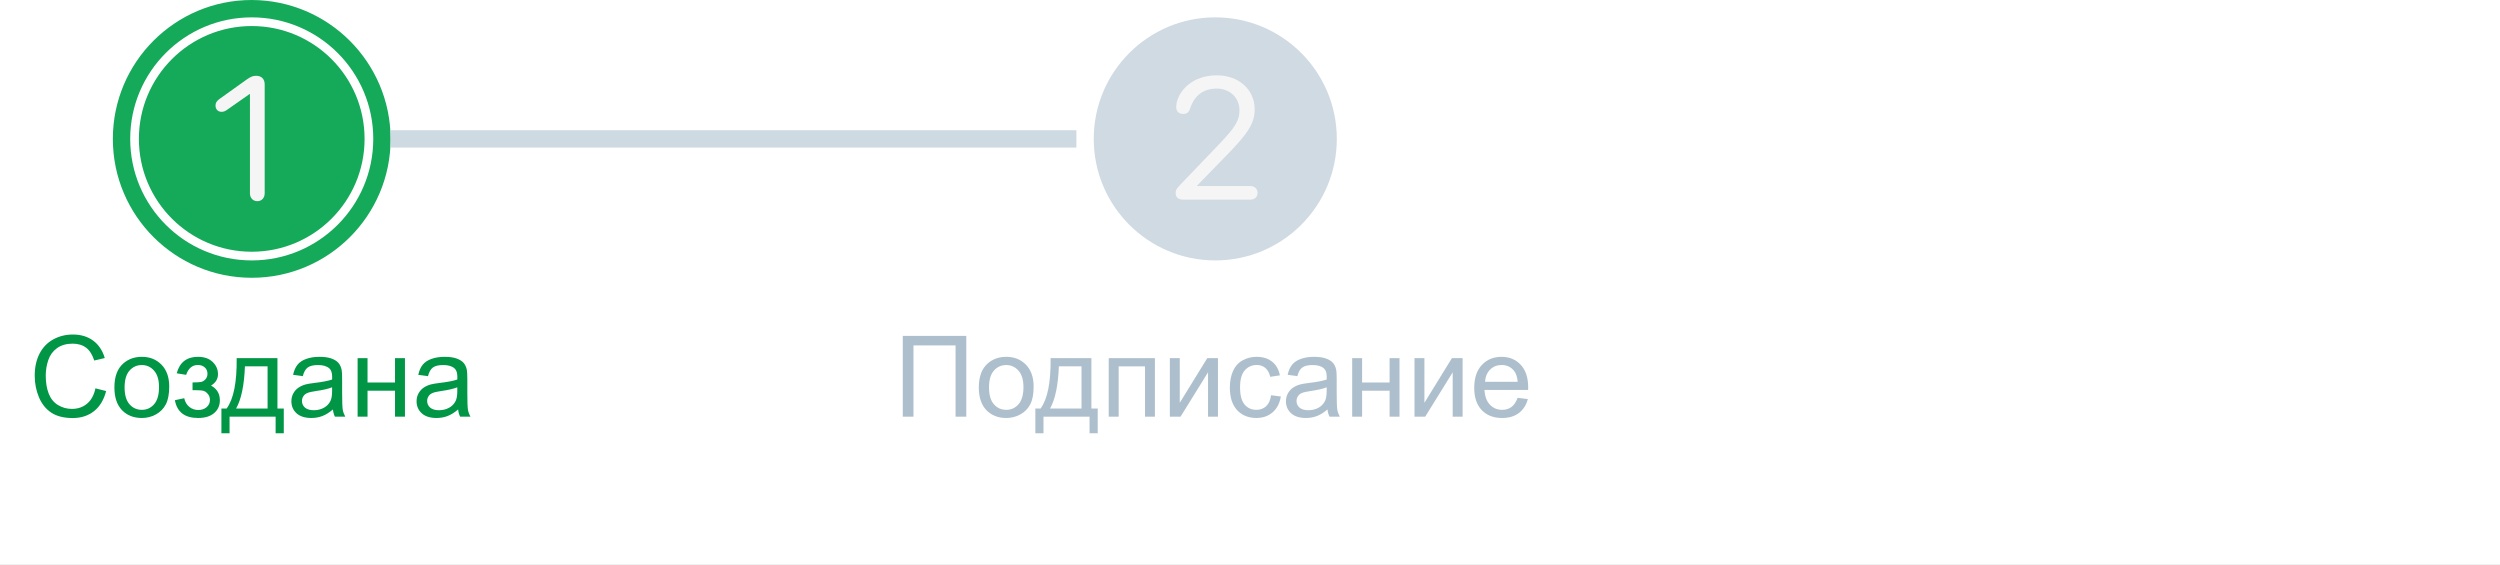
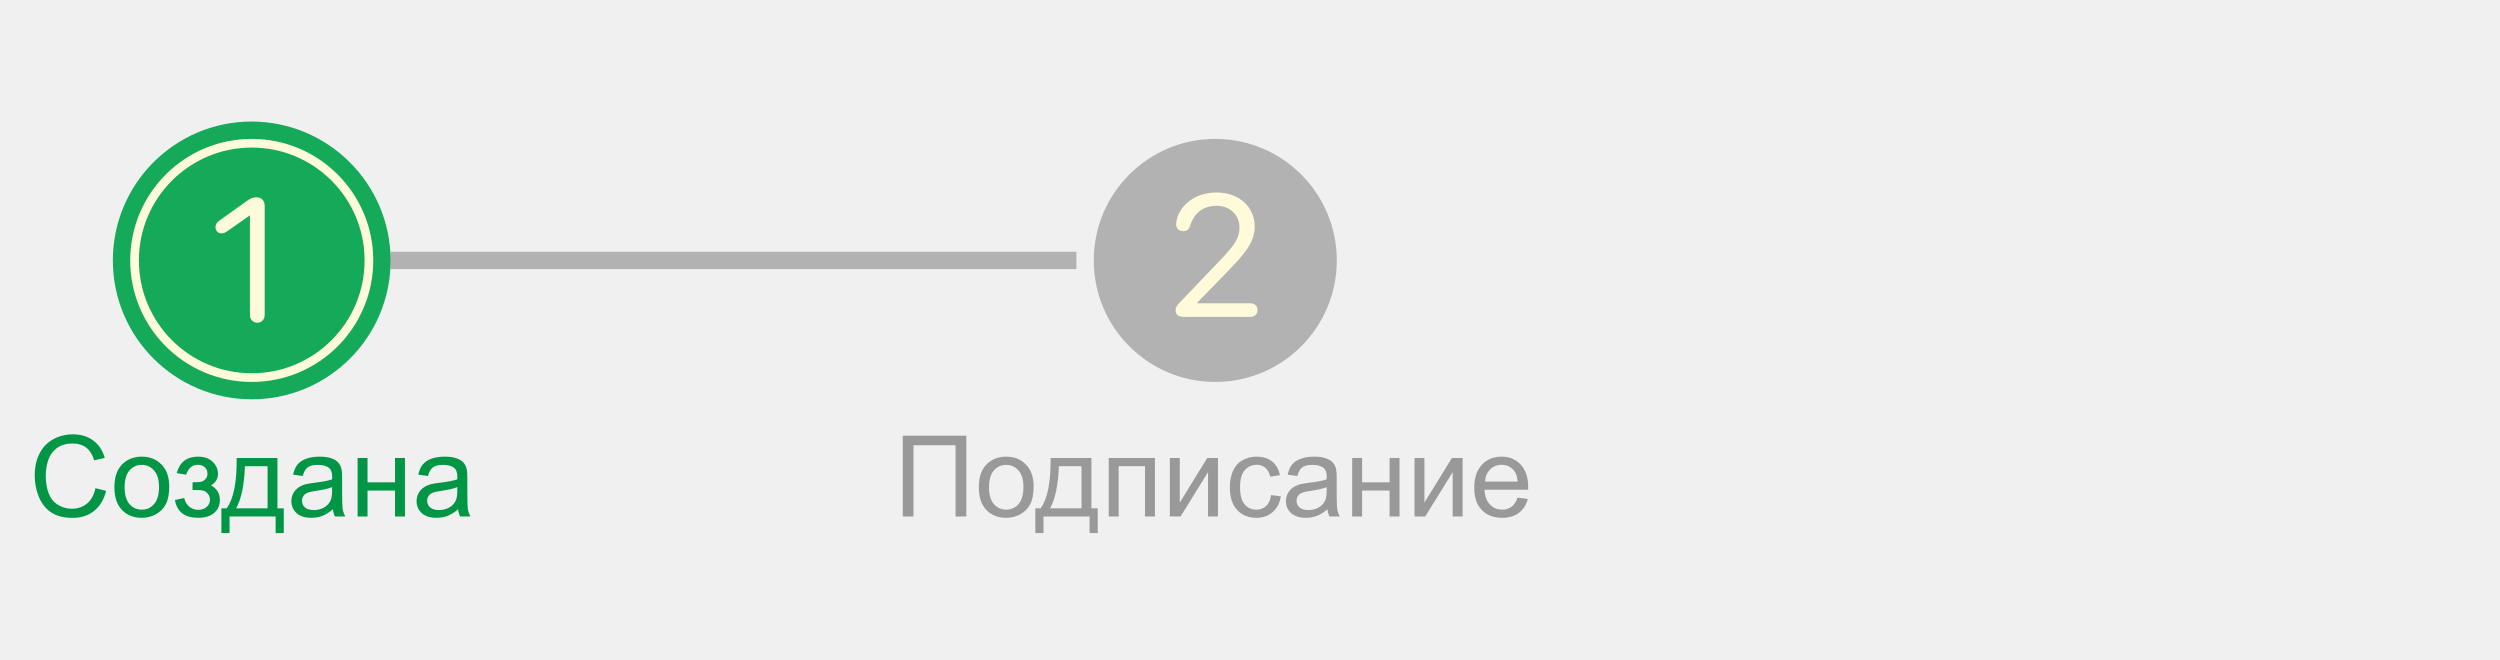
- <svg xmlns="http://www.w3.org/2000/svg" width="288" height="65" viewBox="0 0 288 65" fill="none">
-   <g clip-path="url(#clip0_8_65)">
-     <mask id="mask0_8_65" style="mask-type:luminance" maskUnits="userSpaceOnUse" x="0" y="0" width="288" height="65">
-       <path d="M288 0H0V65H288V0Z" fill="white" />
-     </mask>
-     <g mask="url(#mask0_8_65)">
-       <path d="M288 0H0V65H288V0Z" fill="white" />
-       <path d="M10.995 44.737L12.227 45.048C11.968 46.06 11.503 46.832 10.83 47.365C10.162 47.894 9.343 48.159 8.374 48.159C7.371 48.159 6.554 47.956 5.923 47.549C5.297 47.139 4.819 46.546 4.489 45.772C4.163 44.998 4 44.166 4 43.277C4 42.308 4.184 41.464 4.552 40.745C4.925 40.021 5.452 39.473 6.133 39.101C6.818 38.724 7.572 38.536 8.393 38.536C9.324 38.536 10.106 38.773 10.741 39.247C11.376 39.721 11.818 40.387 12.068 41.246L10.855 41.532C10.64 40.855 10.326 40.362 9.916 40.053C9.506 39.744 8.989 39.589 8.367 39.589C7.652 39.589 7.053 39.761 6.571 40.103C6.093 40.446 5.756 40.908 5.562 41.487C5.367 42.063 5.27 42.657 5.27 43.271C5.27 44.062 5.384 44.754 5.612 45.347C5.845 45.935 6.205 46.375 6.691 46.667C7.178 46.959 7.705 47.105 8.272 47.105C8.962 47.105 9.546 46.906 10.024 46.508C10.502 46.111 10.826 45.52 10.995 44.737Z" fill="#009646" />
-       <path d="M13.179 44.629C13.179 43.381 13.526 42.456 14.22 41.855C14.799 41.356 15.506 41.106 16.34 41.106C17.267 41.106 18.024 41.411 18.612 42.02C19.201 42.626 19.495 43.464 19.495 44.534C19.495 45.402 19.363 46.085 19.101 46.584C18.843 47.08 18.464 47.465 17.965 47.74C17.47 48.015 16.928 48.152 16.34 48.152C15.396 48.152 14.632 47.85 14.048 47.245C13.469 46.639 13.179 45.768 13.179 44.629ZM14.353 44.629C14.353 45.493 14.541 46.14 14.918 46.572C15.295 46.999 15.768 47.213 16.34 47.213C16.907 47.213 17.379 46.997 17.755 46.565C18.132 46.134 18.32 45.476 18.32 44.591C18.32 43.758 18.13 43.127 17.749 42.7C17.372 42.268 16.903 42.052 16.34 42.052C15.768 42.052 15.295 42.266 14.918 42.693C14.541 43.121 14.353 43.766 14.353 44.629Z" fill="#009646" />
-       <path d="M22.18 44.953V44.058C22.662 44.054 22.99 44.035 23.163 44.001C23.341 43.967 23.508 43.866 23.665 43.696C23.822 43.527 23.9 43.315 23.9 43.062C23.9 42.753 23.796 42.507 23.589 42.325C23.386 42.139 23.121 42.046 22.795 42.046C22.152 42.046 21.701 42.425 21.443 43.182L20.358 43.004C20.696 41.739 21.513 41.106 22.808 41.106C23.527 41.106 24.09 41.303 24.497 41.697C24.907 42.09 25.112 42.56 25.112 43.106C25.112 43.656 24.846 44.094 24.312 44.42C24.651 44.602 24.905 44.835 25.074 45.118C25.244 45.398 25.328 45.73 25.328 46.115C25.328 46.72 25.108 47.211 24.668 47.587C24.228 47.964 23.612 48.152 22.821 48.152C21.285 48.152 20.394 47.469 20.148 46.102L21.221 45.873C21.319 46.305 21.515 46.639 21.811 46.877C22.112 47.113 22.455 47.232 22.84 47.232C23.225 47.232 23.544 47.124 23.798 46.908C24.056 46.688 24.186 46.409 24.186 46.07C24.186 45.808 24.105 45.579 23.944 45.385C23.784 45.19 23.612 45.069 23.43 45.023C23.248 44.972 22.918 44.947 22.44 44.947C22.402 44.947 22.315 44.949 22.18 44.953Z" fill="#009646" />
-       <path d="M27.264 41.259H31.962V47.06H32.691V49.911H31.752V48H26.445V49.911H25.506V47.06H26.109C26.913 45.969 27.298 44.035 27.264 41.259ZM28.216 42.205C28.132 44.392 27.793 46.011 27.201 47.06H30.825V42.205H28.216Z" fill="#009646" />
-       <path d="M38.353 47.169C37.93 47.528 37.522 47.782 37.128 47.93C36.739 48.078 36.32 48.152 35.871 48.152C35.131 48.152 34.562 47.972 34.164 47.613C33.766 47.249 33.567 46.785 33.567 46.223C33.567 45.893 33.641 45.592 33.789 45.321C33.942 45.046 34.139 44.826 34.38 44.661C34.625 44.496 34.9 44.371 35.205 44.287C35.429 44.227 35.768 44.17 36.221 44.115C37.143 44.005 37.822 43.874 38.258 43.722C38.263 43.565 38.265 43.466 38.265 43.423C38.265 42.958 38.157 42.63 37.941 42.44C37.649 42.181 37.215 42.052 36.64 42.052C36.102 42.052 35.704 42.148 35.446 42.338C35.192 42.524 35.004 42.856 34.881 43.334L33.764 43.182C33.866 42.704 34.033 42.319 34.266 42.027C34.498 41.731 34.835 41.504 35.275 41.348C35.715 41.187 36.225 41.106 36.805 41.106C37.38 41.106 37.848 41.174 38.208 41.31C38.567 41.445 38.832 41.616 39.001 41.824C39.17 42.027 39.289 42.285 39.356 42.598C39.395 42.793 39.413 43.144 39.413 43.652V45.175C39.413 46.237 39.437 46.91 39.483 47.194C39.534 47.473 39.632 47.742 39.775 48H38.582C38.464 47.763 38.387 47.486 38.353 47.169ZM38.258 44.617C37.843 44.786 37.221 44.93 36.392 45.048C35.922 45.116 35.59 45.192 35.395 45.277C35.201 45.361 35.051 45.486 34.945 45.651C34.839 45.812 34.786 45.992 34.786 46.191C34.786 46.496 34.9 46.749 35.129 46.953C35.362 47.156 35.7 47.257 36.145 47.257C36.585 47.257 36.976 47.162 37.319 46.972C37.662 46.777 37.913 46.513 38.074 46.178C38.197 45.92 38.258 45.539 38.258 45.036V44.617Z" fill="#009646" />
-       <path d="M41.197 41.259H42.34V44.065H45.507V41.259H46.65V48H45.507V45.01H42.34V48H41.197V41.259Z" fill="#009646" />
-       <path d="M52.776 47.169C52.352 47.528 51.944 47.782 51.55 47.93C51.161 48.078 50.742 48.152 50.294 48.152C49.553 48.152 48.984 47.972 48.586 47.613C48.188 47.249 47.989 46.785 47.989 46.223C47.989 45.893 48.063 45.592 48.212 45.321C48.364 45.046 48.561 44.826 48.802 44.661C49.047 44.496 49.322 44.371 49.627 44.287C49.851 44.227 50.19 44.17 50.643 44.115C51.565 44.005 52.244 43.874 52.68 43.722C52.684 43.565 52.687 43.466 52.687 43.423C52.687 42.958 52.579 42.63 52.363 42.44C52.071 42.181 51.637 42.052 51.062 42.052C50.524 42.052 50.126 42.148 49.868 42.338C49.614 42.524 49.426 42.856 49.303 43.334L48.186 43.182C48.288 42.704 48.455 42.319 48.688 42.027C48.92 41.731 49.257 41.504 49.697 41.348C50.137 41.187 50.647 41.106 51.227 41.106C51.802 41.106 52.27 41.174 52.63 41.31C52.989 41.445 53.254 41.616 53.423 41.824C53.592 42.027 53.711 42.285 53.778 42.598C53.816 42.793 53.836 43.144 53.836 43.652V45.175C53.836 46.237 53.859 46.91 53.905 47.194C53.956 47.473 54.053 47.742 54.197 48H53.004C52.886 47.763 52.809 47.486 52.776 47.169ZM52.68 44.617C52.266 44.786 51.644 44.93 50.814 45.048C50.344 45.116 50.012 45.192 49.817 45.277C49.623 45.361 49.473 45.486 49.367 45.651C49.261 45.812 49.208 45.992 49.208 46.191C49.208 46.496 49.322 46.749 49.551 46.953C49.784 47.156 50.122 47.257 50.566 47.257C51.007 47.257 51.398 47.162 51.741 46.972C52.084 46.777 52.335 46.513 52.496 46.178C52.619 45.92 52.68 45.539 52.68 45.036V44.617Z" fill="#009646" />
-       <path d="M104 38.694H111.318V48H110.081V39.792H105.231V48H104V38.694Z" fill="#ADBFCC" />
-       <path d="M112.759 44.629C112.759 43.381 113.106 42.456 113.8 41.855C114.38 41.356 115.087 41.106 115.921 41.106C116.847 41.106 117.605 41.411 118.193 42.02C118.781 42.626 119.075 43.464 119.075 44.534C119.075 45.402 118.944 46.085 118.682 46.584C118.424 47.08 118.045 47.465 117.546 47.74C117.05 48.015 116.509 48.152 115.921 48.152C114.977 48.152 114.213 47.85 113.629 47.245C113.049 46.639 112.759 45.768 112.759 44.629ZM113.934 44.629C113.934 45.493 114.122 46.14 114.499 46.572C114.875 46.999 115.349 47.213 115.921 47.213C116.488 47.213 116.959 46.997 117.336 46.565C117.713 46.134 117.901 45.476 117.901 44.591C117.901 43.758 117.711 43.127 117.33 42.7C116.953 42.268 116.483 42.052 115.921 42.052C115.349 42.052 114.875 42.266 114.499 42.693C114.122 43.121 113.934 43.766 113.934 44.629Z" fill="#ADBFCC" />
-       <path d="M121.03 41.259H125.728V47.06H126.458V49.911H125.518V48H120.212V49.911H119.272V47.06H119.875C120.679 45.969 121.064 44.035 121.03 41.259ZM121.983 42.205C121.898 44.392 121.559 46.011 120.967 47.06H124.591V42.205H121.983Z" fill="#ADBFCC" />
-       <path d="M127.727 41.259H133.046V48H131.904V42.205H128.87V48H127.727V41.259Z" fill="#ADBFCC" />
-       <path d="M134.767 41.259H135.909V46.4L139.077 41.259H140.308V48H139.166V42.89L135.998 48H134.767V41.259Z" fill="#ADBFCC" />
-       <path d="M146.427 45.531L147.551 45.677C147.428 46.451 147.113 47.058 146.605 47.498C146.102 47.934 145.482 48.152 144.745 48.152C143.823 48.152 143.08 47.852 142.517 47.251C141.959 46.646 141.679 45.78 141.679 44.655C141.679 43.927 141.8 43.29 142.041 42.744C142.282 42.198 142.648 41.79 143.139 41.519C143.634 41.244 144.172 41.106 144.752 41.106C145.484 41.106 146.082 41.293 146.548 41.665C147.013 42.033 147.312 42.558 147.443 43.239L146.332 43.411C146.226 42.958 146.038 42.617 145.767 42.389C145.501 42.16 145.177 42.046 144.796 42.046C144.22 42.046 143.753 42.253 143.393 42.668C143.033 43.078 142.854 43.73 142.854 44.623C142.854 45.529 143.027 46.187 143.374 46.597C143.721 47.008 144.174 47.213 144.733 47.213C145.181 47.213 145.556 47.075 145.856 46.8C146.157 46.525 146.347 46.102 146.427 45.531Z" fill="#ADBFCC" />
-       <path d="M152.927 47.169C152.504 47.528 152.096 47.782 151.702 47.93C151.313 48.078 150.894 48.152 150.445 48.152C149.705 48.152 149.136 47.972 148.738 47.613C148.34 47.249 148.141 46.785 148.141 46.223C148.141 45.893 148.215 45.592 148.363 45.321C148.516 45.046 148.713 44.826 148.954 44.661C149.199 44.496 149.474 44.371 149.779 44.287C150.003 44.227 150.342 44.17 150.795 44.115C151.717 44.005 152.396 43.874 152.832 43.722C152.836 43.565 152.838 43.466 152.838 43.423C152.838 42.958 152.731 42.63 152.515 42.44C152.223 42.181 151.789 42.052 151.213 42.052C150.676 42.052 150.278 42.148 150.02 42.338C149.766 42.524 149.578 42.856 149.455 43.334L148.338 43.182C148.44 42.704 148.607 42.319 148.839 42.027C149.072 41.731 149.409 41.504 149.849 41.348C150.289 41.187 150.799 41.106 151.379 41.106C151.954 41.106 152.422 41.174 152.781 41.31C153.141 41.445 153.406 41.616 153.575 41.824C153.744 42.027 153.863 42.285 153.93 42.598C153.968 42.793 153.987 43.144 153.987 43.652V45.175C153.987 46.237 154.011 46.91 154.057 47.194C154.108 47.473 154.205 47.742 154.349 48H153.156C153.037 47.763 152.961 47.486 152.927 47.169ZM152.832 44.617C152.417 44.786 151.795 44.93 150.966 45.048C150.496 45.116 150.164 45.192 149.969 45.277C149.775 45.361 149.624 45.486 149.519 45.651C149.413 45.812 149.36 45.992 149.36 46.191C149.36 46.496 149.474 46.749 149.703 46.953C149.935 47.156 150.274 47.257 150.718 47.257C151.158 47.257 151.55 47.162 151.893 46.972C152.235 46.777 152.487 46.513 152.648 46.178C152.771 45.92 152.832 45.539 152.832 45.036V44.617Z" fill="#ADBFCC" />
-       <path d="M155.771 41.259H156.914V44.065H160.081V41.259H161.224V48H160.081V45.01H156.914V48H155.771V41.259Z" fill="#ADBFCC" />
-       <path d="M162.95 41.259H164.093V46.4L167.26 41.259H168.492V48H167.349V42.89L164.182 48H162.95V41.259Z" fill="#ADBFCC" />
-       <path d="M174.827 45.829L176.007 45.975C175.821 46.665 175.476 47.2 174.973 47.581C174.469 47.962 173.826 48.152 173.043 48.152C172.057 48.152 171.274 47.85 170.694 47.245C170.119 46.635 169.831 45.783 169.831 44.687C169.831 43.552 170.123 42.672 170.707 42.046C171.291 41.42 172.049 41.106 172.98 41.106C173.881 41.106 174.617 41.413 175.189 42.027C175.76 42.641 176.046 43.504 176.046 44.617C176.046 44.684 176.043 44.786 176.039 44.921H171.012C171.054 45.662 171.264 46.229 171.64 46.623C172.017 47.016 172.487 47.213 173.049 47.213C173.468 47.213 173.826 47.103 174.122 46.883C174.418 46.663 174.653 46.312 174.827 45.829ZM171.075 43.982H174.839C174.789 43.415 174.645 42.99 174.408 42.706C174.044 42.266 173.572 42.046 172.992 42.046C172.468 42.046 172.025 42.221 171.666 42.573C171.31 42.924 171.113 43.394 171.075 43.982Z" fill="#ADBFCC" />
-       <path d="M29 0C20.163 0 13 7.163 13 16C13 24.837 20.163 32 29 32C37.837 32 45 24.837 45 16C44.974 7.174 37.826 0.026 29 0Z" fill="#14AA5A" />
-       <path fill-rule="evenodd" clip-rule="evenodd" d="M29 29C36.18 29 42 23.18 42 16C42 8.82 36.18 3 29 3C21.82 3 16 8.82 16 16C16 23.18 21.82 29 29 29ZM29 30C36.732 30 43 23.732 43 16C43 8.268 36.732 2 29 2C21.268 2 15 8.268 15 16C15 23.732 21.268 30 29 30Z" fill="white" />
-       <path d="M29.643 23.176C29.145 23.176 28.793 22.805 28.793 22.268V10.832H28.754L26.117 12.678C25.922 12.815 25.736 12.883 25.521 12.883C25.111 12.883 24.828 12.59 24.828 12.16C24.828 11.848 24.945 11.643 25.316 11.379L28.334 9.221C28.881 8.83 29.115 8.732 29.516 8.732C30.121 8.732 30.492 9.104 30.492 9.719V22.268C30.492 22.805 30.141 23.176 29.643 23.176Z" fill="#F5F5F5" />
-       <path d="M154 16C154 23.732 147.732 30 140 30C132.268 30 126 23.732 126 16C126 8.268 132.268 2 140 2C147.732 2 154 8.268 154 16Z" fill="#CFDAE2" />
-       <path d="M136.279 23C135.762 23 135.43 22.717 135.43 22.277C135.43 21.916 135.508 21.76 135.928 21.32L140.439 16.613C142.334 14.631 142.783 13.879 142.783 12.697C142.783 11.262 141.68 10.207 140.166 10.207C138.643 10.207 137.578 10.998 137.1 12.512C136.982 12.873 136.787 13.127 136.309 13.127C135.791 13.127 135.498 12.805 135.498 12.346C135.498 12.219 135.508 12.111 135.527 11.994C135.732 10.549 137.285 8.674 140.166 8.674C142.705 8.674 144.541 10.315 144.541 12.59C144.541 14.133 143.838 15.295 141.426 17.766L137.891 21.398V21.438H144.043C144.541 21.438 144.873 21.75 144.873 22.219C144.873 22.688 144.541 23 144.043 23H136.279Z" fill="#F5F5F5" />
-       <path d="M45 15H124V17H45V15Z" fill="#CEDAE2" />
-     </g>
-   </g>
-   <defs>
-     <clipPath id="clip0_8_65">
-       <rect width="288" height="65" fill="white" />
-     </clipPath>
-   </defs>
+ <svg xmlns="http://www.w3.org/2000/svg" width="288" height="76" viewBox="0 0 288 76" fill="none">
+   <path d="M10.995 56.237L12.227 56.548C11.968 57.56 11.503 58.332 10.83 58.865C10.162 59.394 9.343 59.659 8.374 59.659C7.371 59.659 6.554 59.456 5.923 59.049C5.297 58.639 4.819 58.046 4.489 57.272C4.163 56.498 4 55.666 4 54.777C4 53.808 4.184 52.964 4.552 52.245C4.925 51.521 5.452 50.973 6.133 50.601C6.818 50.224 7.572 50.036 8.393 50.036C9.324 50.036 10.106 50.273 10.741 50.747C11.376 51.221 11.818 51.887 12.068 52.746L10.855 53.032C10.64 52.355 10.326 51.862 9.916 51.553C9.506 51.244 8.989 51.089 8.367 51.089C7.652 51.089 7.053 51.261 6.571 51.603C6.093 51.946 5.756 52.408 5.562 52.987C5.367 53.563 5.27 54.157 5.27 54.771C5.27 55.562 5.384 56.254 5.612 56.847C5.845 57.435 6.205 57.875 6.691 58.167C7.178 58.459 7.705 58.605 8.272 58.605C8.962 58.605 9.546 58.406 10.024 58.008C10.502 57.611 10.826 57.02 10.995 56.237Z" fill="#009646" />
+   <path d="M13.179 56.129C13.179 54.881 13.526 53.956 14.22 53.355C14.799 52.856 15.506 52.606 16.34 52.606C17.267 52.606 18.024 52.911 18.612 53.52C19.201 54.126 19.495 54.964 19.495 56.034C19.495 56.902 19.363 57.585 19.101 58.084C18.843 58.58 18.464 58.965 17.965 59.24C17.47 59.515 16.928 59.652 16.34 59.652C15.396 59.652 14.632 59.35 14.048 58.745C13.469 58.139 13.179 57.268 13.179 56.129ZM14.353 56.129C14.353 56.993 14.541 57.64 14.918 58.072C15.295 58.499 15.768 58.713 16.34 58.713C16.907 58.713 17.379 58.497 17.755 58.065C18.132 57.634 18.32 56.976 18.32 56.091C18.32 55.258 18.13 54.627 17.749 54.2C17.372 53.768 16.903 53.552 16.34 53.552C15.768 53.552 15.295 53.766 14.918 54.193C14.541 54.621 14.353 55.266 14.353 56.129Z" fill="#009646" />
+   <path d="M22.18 56.453V55.558C22.662 55.554 22.99 55.535 23.163 55.501C23.341 55.467 23.508 55.366 23.665 55.196C23.822 55.027 23.9 54.815 23.9 54.562C23.9 54.253 23.796 54.007 23.589 53.825C23.386 53.639 23.121 53.546 22.795 53.546C22.152 53.546 21.701 53.925 21.443 54.682L20.358 54.504C20.696 53.239 21.513 52.606 22.808 52.606C23.527 52.606 24.09 52.803 24.497 53.197C24.907 53.59 25.112 54.06 25.112 54.606C25.112 55.156 24.846 55.594 24.312 55.92C24.651 56.102 24.905 56.335 25.074 56.618C25.244 56.898 25.328 57.23 25.328 57.615C25.328 58.22 25.108 58.711 24.668 59.087C24.228 59.464 23.612 59.652 22.821 59.652C21.285 59.652 20.394 58.969 20.148 57.602L21.221 57.373C21.319 57.805 21.515 58.139 21.811 58.377C22.112 58.613 22.455 58.732 22.84 58.732C23.225 58.732 23.544 58.624 23.798 58.408C24.056 58.188 24.186 57.909 24.186 57.57C24.186 57.308 24.105 57.079 23.944 56.885C23.784 56.69 23.612 56.569 23.43 56.523C23.248 56.472 22.918 56.447 22.44 56.447C22.402 56.447 22.315 56.449 22.18 56.453Z" fill="#009646" />
+   <path d="M27.264 52.759H31.962V58.56H32.691V61.411H31.752V59.5H26.445V61.411H25.506V58.56H26.109C26.913 57.469 27.298 55.535 27.264 52.759ZM28.216 53.705C28.132 55.892 27.793 57.511 27.201 58.56H30.825V53.705H28.216Z" fill="#009646" />
+   <path d="M38.353 58.669C37.93 59.028 37.522 59.282 37.128 59.43C36.739 59.578 36.32 59.652 35.871 59.652C35.131 59.652 34.562 59.472 34.164 59.113C33.766 58.749 33.567 58.285 33.567 57.723C33.567 57.393 33.641 57.092 33.789 56.821C33.942 56.546 34.139 56.326 34.38 56.161C34.625 55.996 34.9 55.871 35.205 55.787C35.429 55.727 35.768 55.67 36.221 55.615C37.143 55.505 37.822 55.374 38.258 55.222C38.263 55.065 38.265 54.966 38.265 54.923C38.265 54.458 38.157 54.13 37.941 53.94C37.649 53.681 37.215 53.552 36.64 53.552C36.102 53.552 35.704 53.648 35.446 53.838C35.192 54.024 35.004 54.356 34.881 54.834L33.764 54.682C33.866 54.204 34.033 53.819 34.266 53.527C34.498 53.231 34.835 53.004 35.275 52.848C35.715 52.687 36.225 52.606 36.805 52.606C37.38 52.606 37.848 52.674 38.208 52.81C38.567 52.945 38.832 53.116 39.001 53.324C39.17 53.527 39.289 53.785 39.356 54.098C39.395 54.293 39.413 54.644 39.413 55.152V56.675C39.413 57.737 39.437 58.41 39.483 58.694C39.534 58.973 39.632 59.242 39.775 59.5H38.582C38.464 59.263 38.387 58.986 38.353 58.669ZM38.258 56.117C37.843 56.286 37.221 56.43 36.392 56.548C35.922 56.616 35.59 56.692 35.395 56.777C35.201 56.861 35.051 56.986 34.945 57.151C34.839 57.312 34.786 57.492 34.786 57.691C34.786 57.996 34.9 58.249 35.129 58.453C35.362 58.656 35.7 58.757 36.145 58.757C36.585 58.757 36.976 58.662 37.319 58.472C37.662 58.277 37.913 58.013 38.074 57.678C38.197 57.42 38.258 57.039 38.258 56.536V56.117Z" fill="#009646" />
+   <path d="M41.197 52.759H42.34V55.565H45.507V52.759H46.65V59.5H45.507V56.51H42.34V59.5H41.197V52.759Z" fill="#009646" />
+   <path d="M52.776 58.669C52.352 59.028 51.944 59.282 51.55 59.43C51.161 59.578 50.742 59.652 50.294 59.652C49.553 59.652 48.984 59.472 48.586 59.113C48.188 58.749 47.989 58.285 47.989 57.723C47.989 57.393 48.063 57.092 48.212 56.821C48.364 56.546 48.561 56.326 48.802 56.161C49.047 55.996 49.322 55.871 49.627 55.787C49.851 55.727 50.19 55.67 50.643 55.615C51.565 55.505 52.244 55.374 52.68 55.222C52.684 55.065 52.687 54.966 52.687 54.923C52.687 54.458 52.579 54.13 52.363 53.94C52.071 53.681 51.637 53.552 51.062 53.552C50.524 53.552 50.126 53.648 49.868 53.838C49.614 54.024 49.426 54.356 49.303 54.834L48.186 54.682C48.288 54.204 48.455 53.819 48.688 53.527C48.92 53.231 49.257 53.004 49.697 52.848C50.137 52.687 50.647 52.606 51.227 52.606C51.802 52.606 52.27 52.674 52.63 52.81C52.989 52.945 53.254 53.116 53.423 53.324C53.592 53.527 53.711 53.785 53.778 54.098C53.816 54.293 53.836 54.644 53.836 55.152V56.675C53.836 57.737 53.859 58.41 53.905 58.694C53.956 58.973 54.053 59.242 54.197 59.5H53.004C52.886 59.263 52.809 58.986 52.776 58.669ZM52.68 56.117C52.266 56.286 51.644 56.43 50.814 56.548C50.344 56.616 50.012 56.692 49.817 56.777C49.623 56.861 49.473 56.986 49.367 57.151C49.261 57.312 49.208 57.492 49.208 57.691C49.208 57.996 49.322 58.249 49.551 58.453C49.784 58.656 50.122 58.757 50.566 58.757C51.007 58.757 51.398 58.662 51.741 58.472C52.084 58.277 52.335 58.013 52.496 57.678C52.619 57.42 52.68 57.039 52.68 56.536V56.117Z" fill="#009646" />
+   <path d="M104 50.194H111.318V59.5H110.081V51.292H105.231V59.5H104V50.194Z" fill="#424242" fill-opacity="0.5" />
+   <path d="M112.759 56.129C112.759 54.881 113.106 53.956 113.8 53.355C114.38 52.856 115.087 52.606 115.921 52.606C116.847 52.606 117.605 52.911 118.193 53.52C118.781 54.126 119.075 54.964 119.075 56.034C119.075 56.902 118.944 57.585 118.682 58.084C118.424 58.58 118.045 58.965 117.546 59.24C117.05 59.515 116.509 59.652 115.921 59.652C114.977 59.652 114.213 59.35 113.629 58.745C113.049 58.139 112.759 57.268 112.759 56.129ZM113.934 56.129C113.934 56.993 114.122 57.64 114.499 58.072C114.875 58.499 115.349 58.713 115.921 58.713C116.488 58.713 116.959 58.497 117.336 58.065C117.713 57.634 117.901 56.976 117.901 56.091C117.901 55.258 117.711 54.627 117.33 54.2C116.953 53.768 116.483 53.552 115.921 53.552C115.349 53.552 114.875 53.766 114.499 54.193C114.122 54.621 113.934 55.266 113.934 56.129Z" fill="#424242" fill-opacity="0.5" />
+   <path d="M121.03 52.759H125.728V58.56H126.458V61.411H125.518V59.5H120.212V61.411H119.272V58.56H119.875C120.679 57.469 121.064 55.535 121.03 52.759ZM121.983 53.705C121.898 55.892 121.559 57.511 120.967 58.56H124.591V53.705H121.983Z" fill="#424242" fill-opacity="0.5" />
+   <path d="M127.727 52.759H133.046V59.5H131.904V53.705H128.87V59.5H127.727V52.759Z" fill="#424242" fill-opacity="0.5" />
+   <path d="M134.767 52.759H135.909V57.9L139.077 52.759H140.308V59.5H139.166V54.39L135.998 59.5H134.767V52.759Z" fill="#424242" fill-opacity="0.5" />
+   <path d="M146.427 57.031L147.551 57.177C147.428 57.951 147.113 58.558 146.605 58.998C146.102 59.434 145.482 59.652 144.745 59.652C143.823 59.652 143.08 59.352 142.517 58.751C141.959 58.146 141.679 57.28 141.679 56.155C141.679 55.427 141.8 54.79 142.041 54.244C142.282 53.698 142.648 53.29 143.139 53.019C143.634 52.744 144.172 52.606 144.752 52.606C145.484 52.606 146.082 52.793 146.548 53.165C147.013 53.533 147.312 54.058 147.443 54.739L146.332 54.911C146.226 54.458 146.038 54.117 145.767 53.889C145.501 53.66 145.177 53.546 144.796 53.546C144.22 53.546 143.753 53.753 143.393 54.168C143.033 54.578 142.854 55.23 142.854 56.123C142.854 57.029 143.027 57.687 143.374 58.097C143.721 58.508 144.174 58.713 144.733 58.713C145.181 58.713 145.556 58.575 145.856 58.3C146.157 58.025 146.347 57.602 146.427 57.031Z" fill="#424242" fill-opacity="0.5" />
+   <path d="M152.927 58.669C152.504 59.028 152.096 59.282 151.702 59.43C151.313 59.578 150.894 59.652 150.445 59.652C149.705 59.652 149.136 59.472 148.738 59.113C148.34 58.749 148.141 58.285 148.141 57.723C148.141 57.393 148.215 57.092 148.363 56.821C148.516 56.546 148.713 56.326 148.954 56.161C149.199 55.996 149.474 55.871 149.779 55.787C150.003 55.727 150.342 55.67 150.795 55.615C151.717 55.505 152.396 55.374 152.832 55.222C152.836 55.065 152.838 54.966 152.838 54.923C152.838 54.458 152.731 54.13 152.515 53.94C152.223 53.681 151.789 53.552 151.213 53.552C150.676 53.552 150.278 53.648 150.02 53.838C149.766 54.024 149.578 54.356 149.455 54.834L148.338 54.682C148.44 54.204 148.607 53.819 148.839 53.527C149.072 53.231 149.409 53.004 149.849 52.848C150.289 52.687 150.799 52.606 151.379 52.606C151.954 52.606 152.422 52.674 152.781 52.81C153.141 52.945 153.406 53.116 153.575 53.324C153.744 53.527 153.863 53.785 153.93 54.098C153.968 54.293 153.987 54.644 153.987 55.152V56.675C153.987 57.737 154.011 58.41 154.057 58.694C154.108 58.973 154.205 59.242 154.349 59.5H153.156C153.037 59.263 152.961 58.986 152.927 58.669ZM152.832 56.117C152.417 56.286 151.795 56.43 150.966 56.548C150.496 56.616 150.164 56.692 149.969 56.777C149.775 56.861 149.624 56.986 149.519 57.151C149.413 57.312 149.36 57.492 149.36 57.691C149.36 57.996 149.474 58.249 149.703 58.453C149.935 58.656 150.274 58.757 150.718 58.757C151.158 58.757 151.55 58.662 151.893 58.472C152.235 58.277 152.487 58.013 152.648 57.678C152.771 57.42 152.832 57.039 152.832 56.536V56.117Z" fill="#424242" fill-opacity="0.5" />
+   <path d="M155.771 52.759H156.914V55.565H160.081V52.759H161.224V59.5H160.081V56.51H156.914V59.5H155.771V52.759Z" fill="#424242" fill-opacity="0.5" />
+   <path d="M162.95 52.759H164.093V57.9L167.26 52.759H168.492V59.5H167.349V54.39L164.182 59.5H162.95V52.759Z" fill="#424242" fill-opacity="0.5" />
+   <path d="M174.827 57.329L176.007 57.475C175.821 58.165 175.476 58.7 174.973 59.081C174.469 59.462 173.826 59.652 173.043 59.652C172.057 59.652 171.274 59.35 170.694 58.745C170.119 58.135 169.831 57.283 169.831 56.187C169.831 55.052 170.123 54.172 170.707 53.546C171.291 52.92 172.049 52.606 172.98 52.606C173.881 52.606 174.617 52.913 175.189 53.527C175.76 54.141 176.046 55.004 176.046 56.117C176.046 56.184 176.043 56.286 176.039 56.421H171.012C171.054 57.162 171.264 57.729 171.64 58.123C172.017 58.516 172.487 58.713 173.049 58.713C173.468 58.713 173.826 58.603 174.122 58.383C174.418 58.163 174.653 57.812 174.827 57.329ZM171.075 55.482H174.839C174.789 54.915 174.645 54.49 174.408 54.206C174.044 53.766 173.572 53.546 172.992 53.546C172.468 53.546 172.025 53.721 171.666 54.073C171.31 54.424 171.113 54.894 171.075 55.482Z" fill="#424242" fill-opacity="0.5" />
+   <path d="M29 14C20.163 14 13 21.163 13 30C13 38.837 20.163 46 29 46C37.837 46 45 38.837 45 30C44.974 21.174 37.826 14.026 29 14Z" fill="#14AA5A" />
+   <path fill-rule="evenodd" clip-rule="evenodd" d="M29 43C36.18 43 42 37.18 42 30C42 22.82 36.18 17 29 17C21.82 17 16 22.82 16 30C16 37.18 21.82 43 29 43ZM29 44C36.732 44 43 37.732 43 30C43 22.268 36.732 16 29 16C21.268 16 15 22.268 15 30C15 37.732 21.268 44 29 44Z" fill="#FFFAD9" />
+   <path d="M29.643 37.176C29.145 37.176 28.793 36.805 28.793 36.268V24.832H28.754L26.117 26.678C25.922 26.814 25.736 26.883 25.521 26.883C25.111 26.883 24.828 26.59 24.828 26.16C24.828 25.848 24.945 25.643 25.316 25.379L28.334 23.221C28.881 22.83 29.115 22.732 29.516 22.732C30.121 22.732 30.492 23.104 30.492 23.719V36.268C30.492 36.805 30.141 37.176 29.643 37.176Z" fill="#FFFAD9" />
+   <path opacity="0.7" d="M154 30C154 37.732 147.732 44 140 44C132.268 44 126 37.732 126 30C126 22.268 132.268 16 140 16C147.732 16 154 22.268 154 30Z" fill="#424242" fill-opacity="0.5" />
+   <path d="M136.279 36.5C135.762 36.5 135.43 36.217 135.43 35.777C135.43 35.416 135.508 35.26 135.928 34.82L140.439 30.113C142.334 28.131 142.783 27.379 142.783 26.197C142.783 24.762 141.68 23.707 140.166 23.707C138.643 23.707 137.578 24.498 137.1 26.012C136.982 26.373 136.787 26.627 136.309 26.627C135.791 26.627 135.498 26.305 135.498 25.846C135.498 25.719 135.508 25.611 135.527 25.494C135.732 24.049 137.285 22.174 140.166 22.174C142.705 22.174 144.541 23.814 144.541 26.09C144.541 27.633 143.838 28.795 141.426 31.266L137.891 34.898V34.938H144.043C144.541 34.938 144.873 35.25 144.873 35.719C144.873 36.188 144.541 36.5 144.043 36.5H136.279Z" fill="#FFFAD9" />
+   <path opacity="0.7" d="M45 29H124V31H45V29Z" fill="#424242" fill-opacity="0.5" />
</svg>
